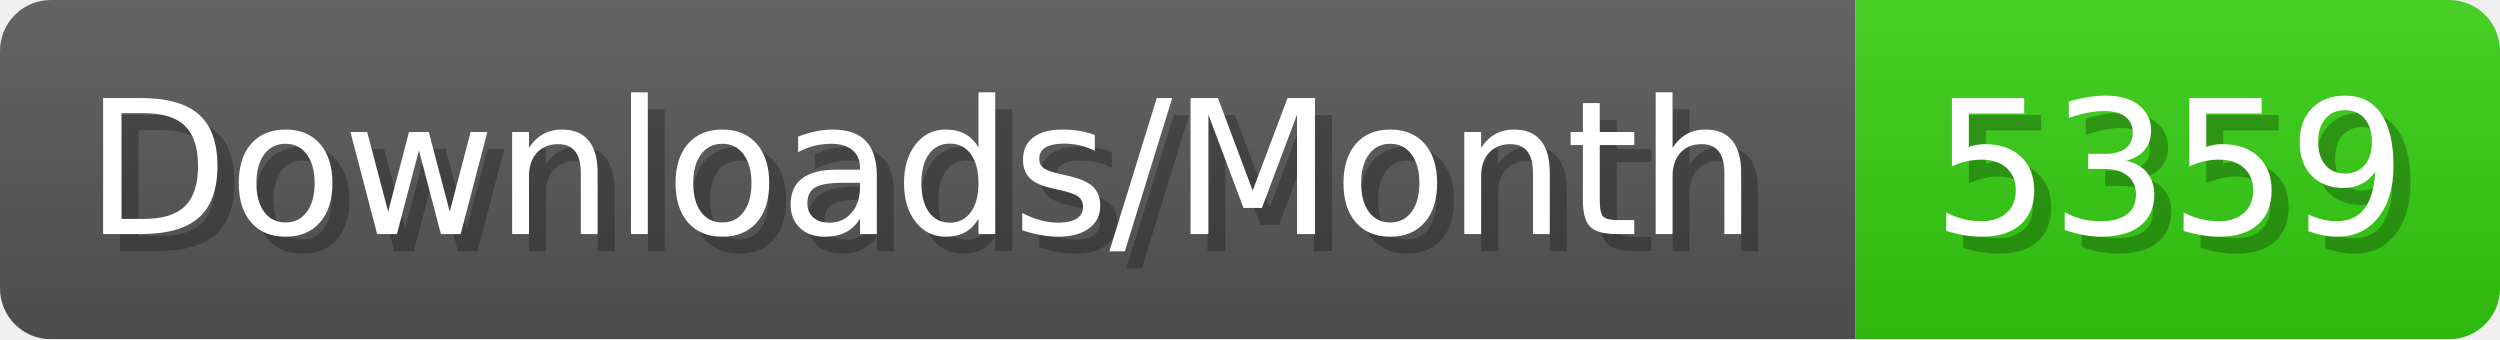
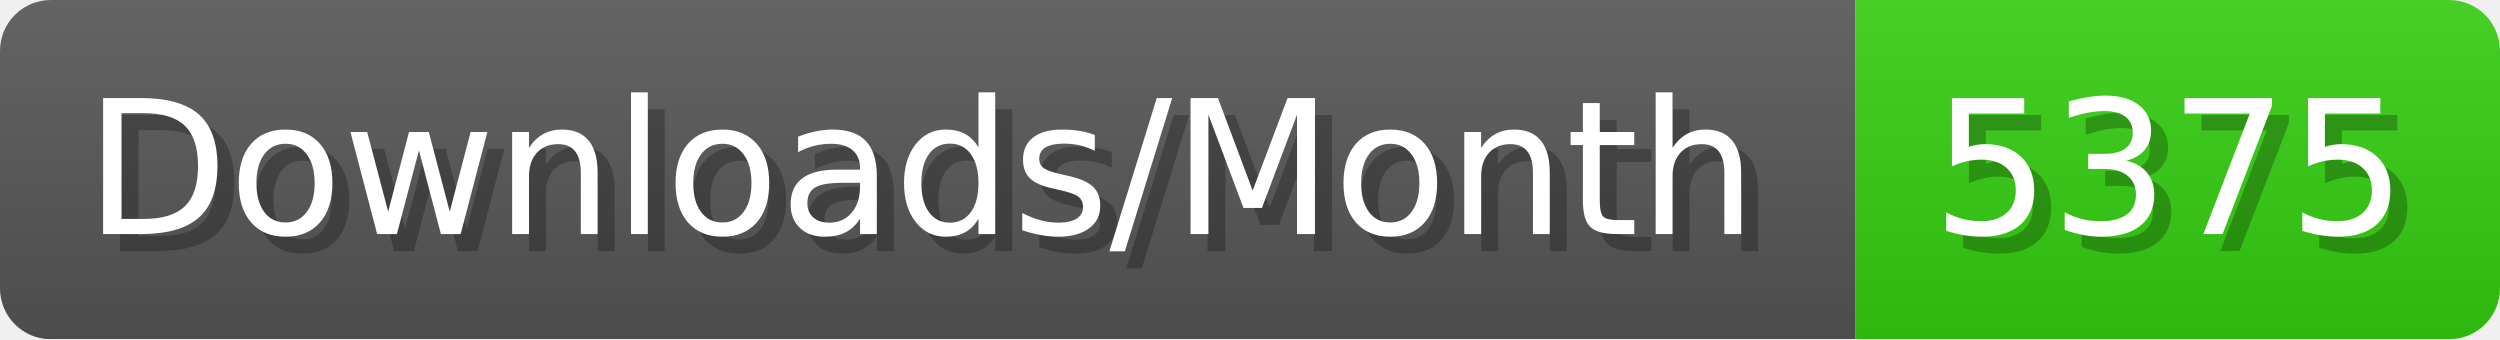
- <svg xmlns="http://www.w3.org/2000/svg" width="147.4" height="20" viewBox="0 0 1474 200" role="img" aria-label="Downloads/Month: 5359">
+ <svg xmlns="http://www.w3.org/2000/svg" width="147.4" height="20" viewBox="0 0 1474 200" role="img" aria-label="Downloads/Month: 5375">
  <linearGradient id="YlXUI" x2="0" y2="100%">
    <stop offset="0" stop-opacity=".1" stop-color="#EEE" />
    <stop offset="1" stop-opacity=".1" />
  </linearGradient>
  <mask id="JHhop">
    <rect width="1474" height="200" rx="30" fill="#FFF" />
  </mask>
  <g mask="url(#JHhop)">
    <rect width="1094" height="200" fill="#555" />
    <rect width="380" height="200" fill="#3C1" x="1094" />
    <rect width="1474" height="200" fill="url(#YlXUI)" />
  </g>
  <g aria-hidden="true" fill="#fff" text-anchor="start" font-family="Verdana,DejaVu Sans,sans-serif" font-size="110">
    <text x="60" y="148" textLength="994" fill="#000" opacity="0.25">Downloads/Month</text>
    <text x="50" y="138" textLength="994">Downloads/Month</text>
-     <text x="1149" y="148" textLength="280" fill="#000" opacity="0.25">5359</text>
-     <text x="1139" y="138" textLength="280">5359</text>
+     <text x="1149" y="148" textLength="280" fill="#000" opacity="0.25">5375</text>
+     <text x="1139" y="138" textLength="280">5375</text>
  </g>
</svg>
